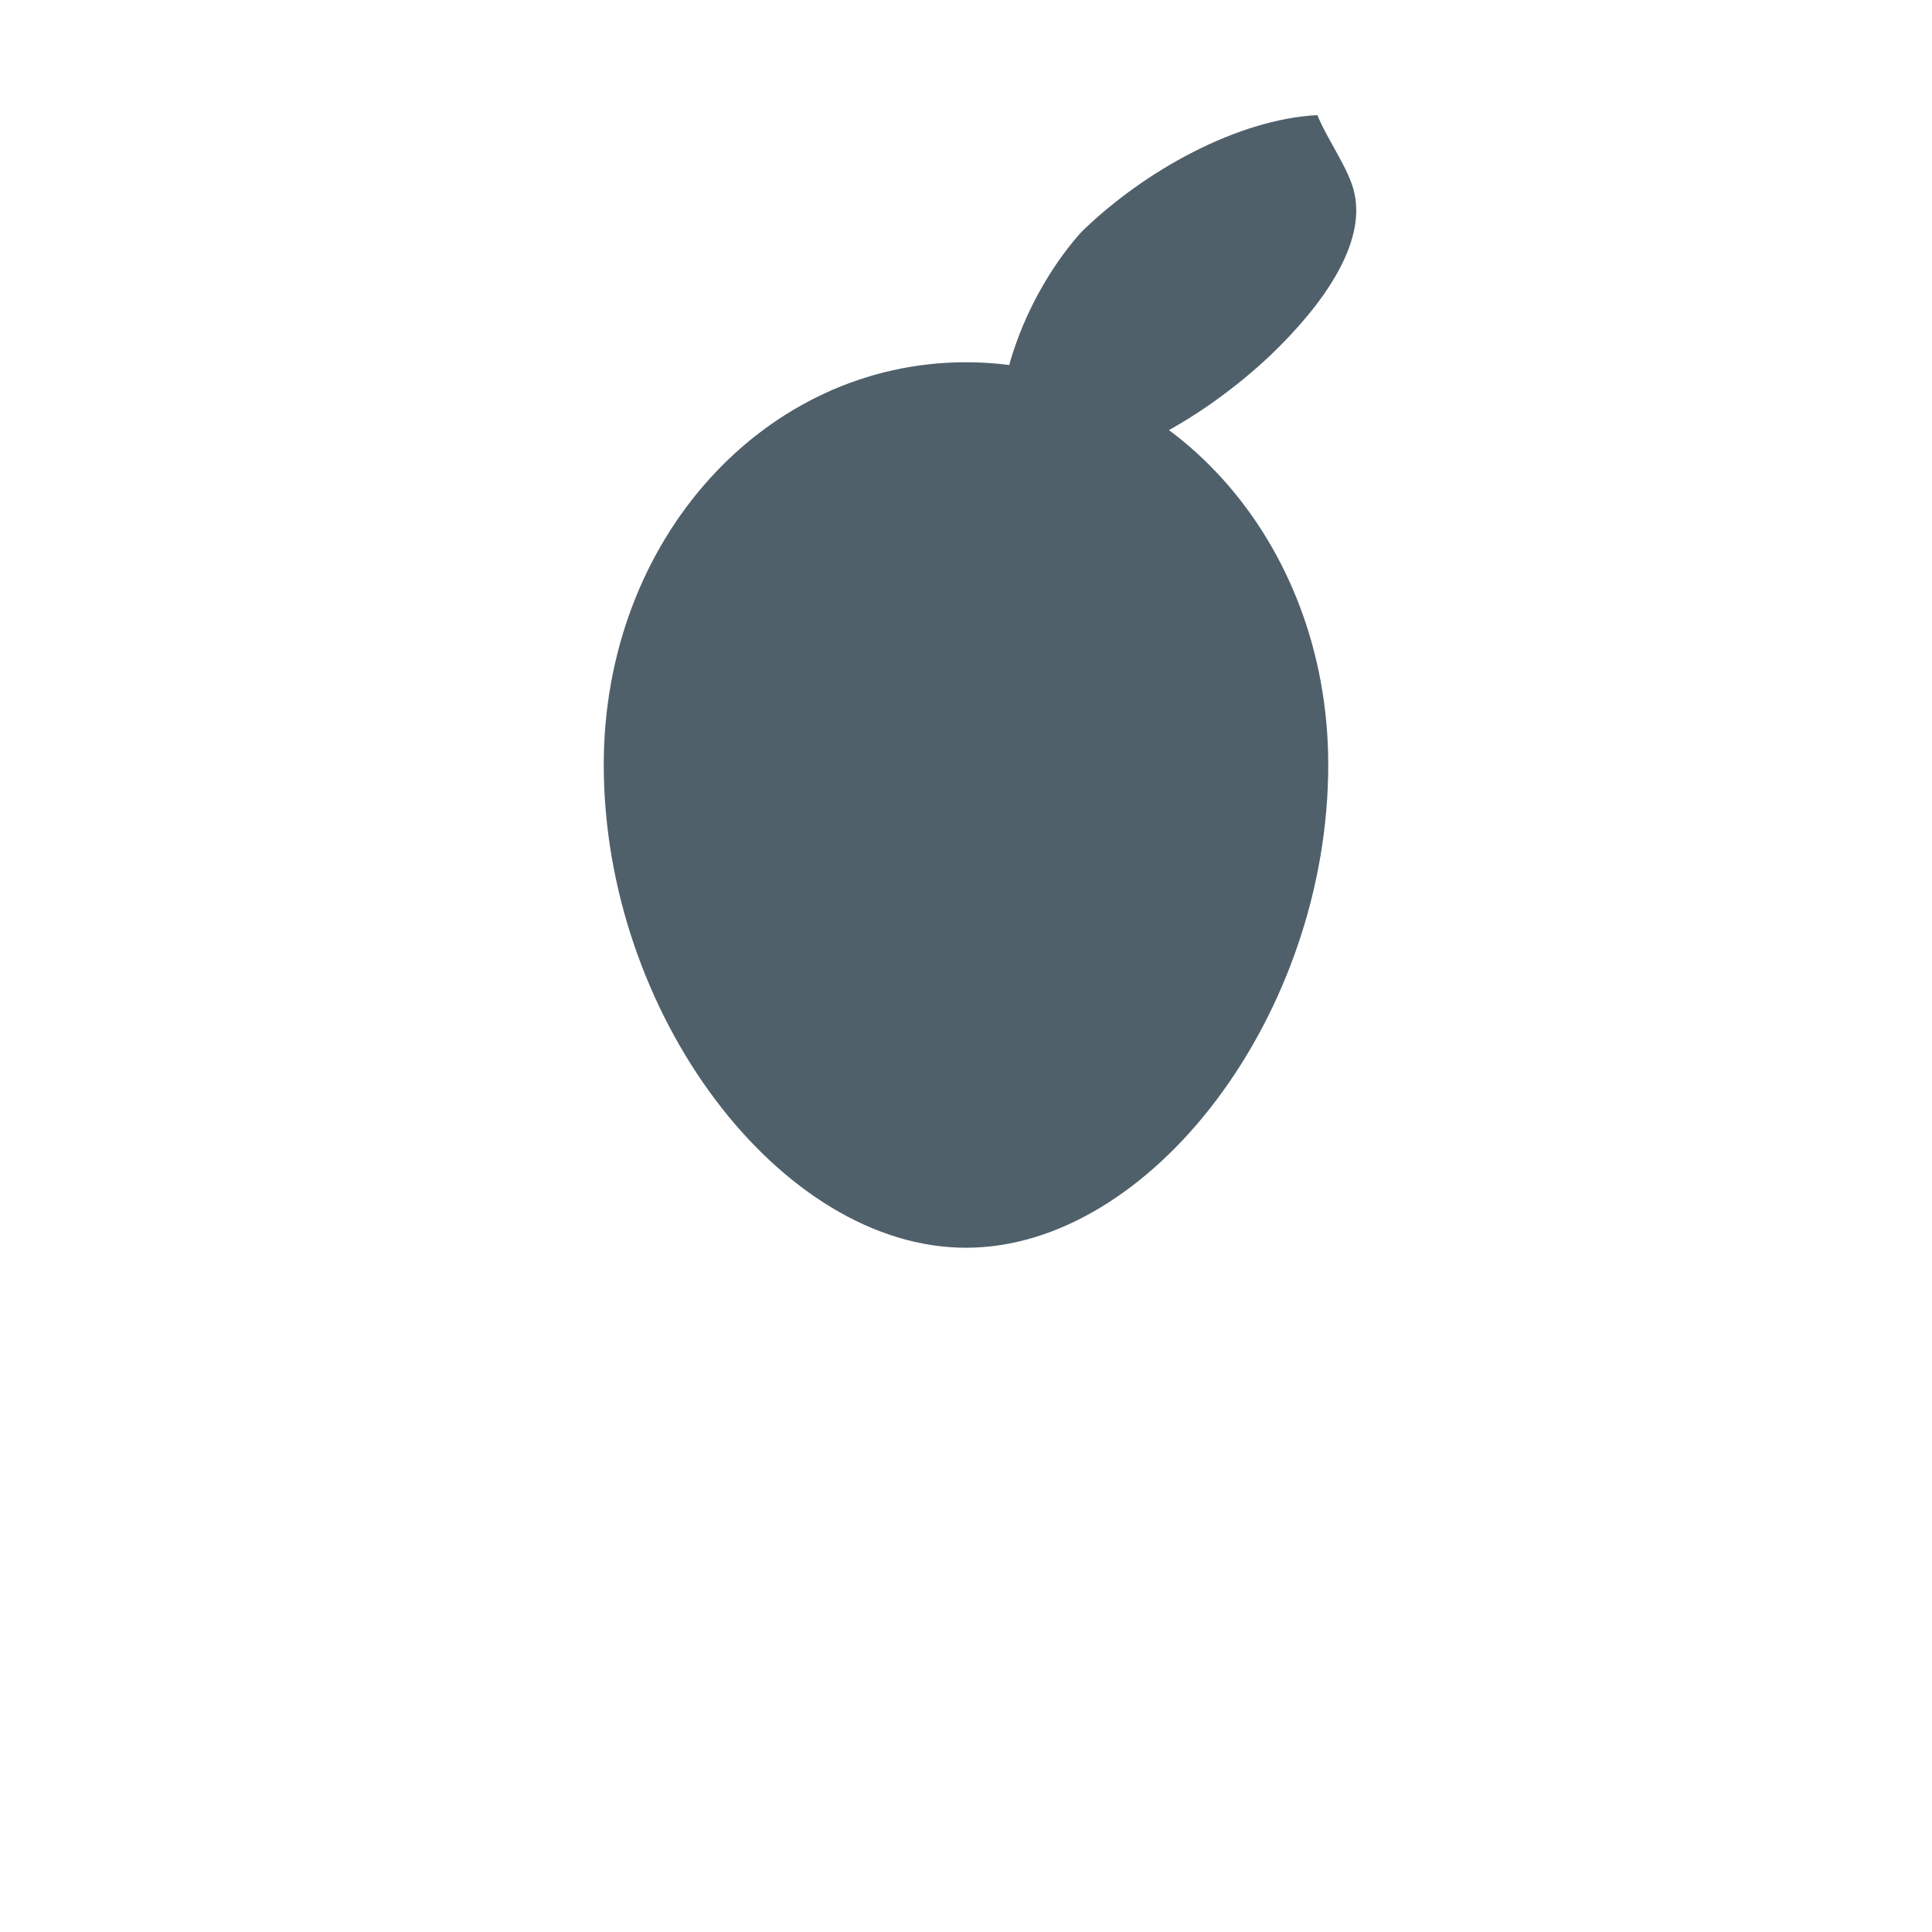
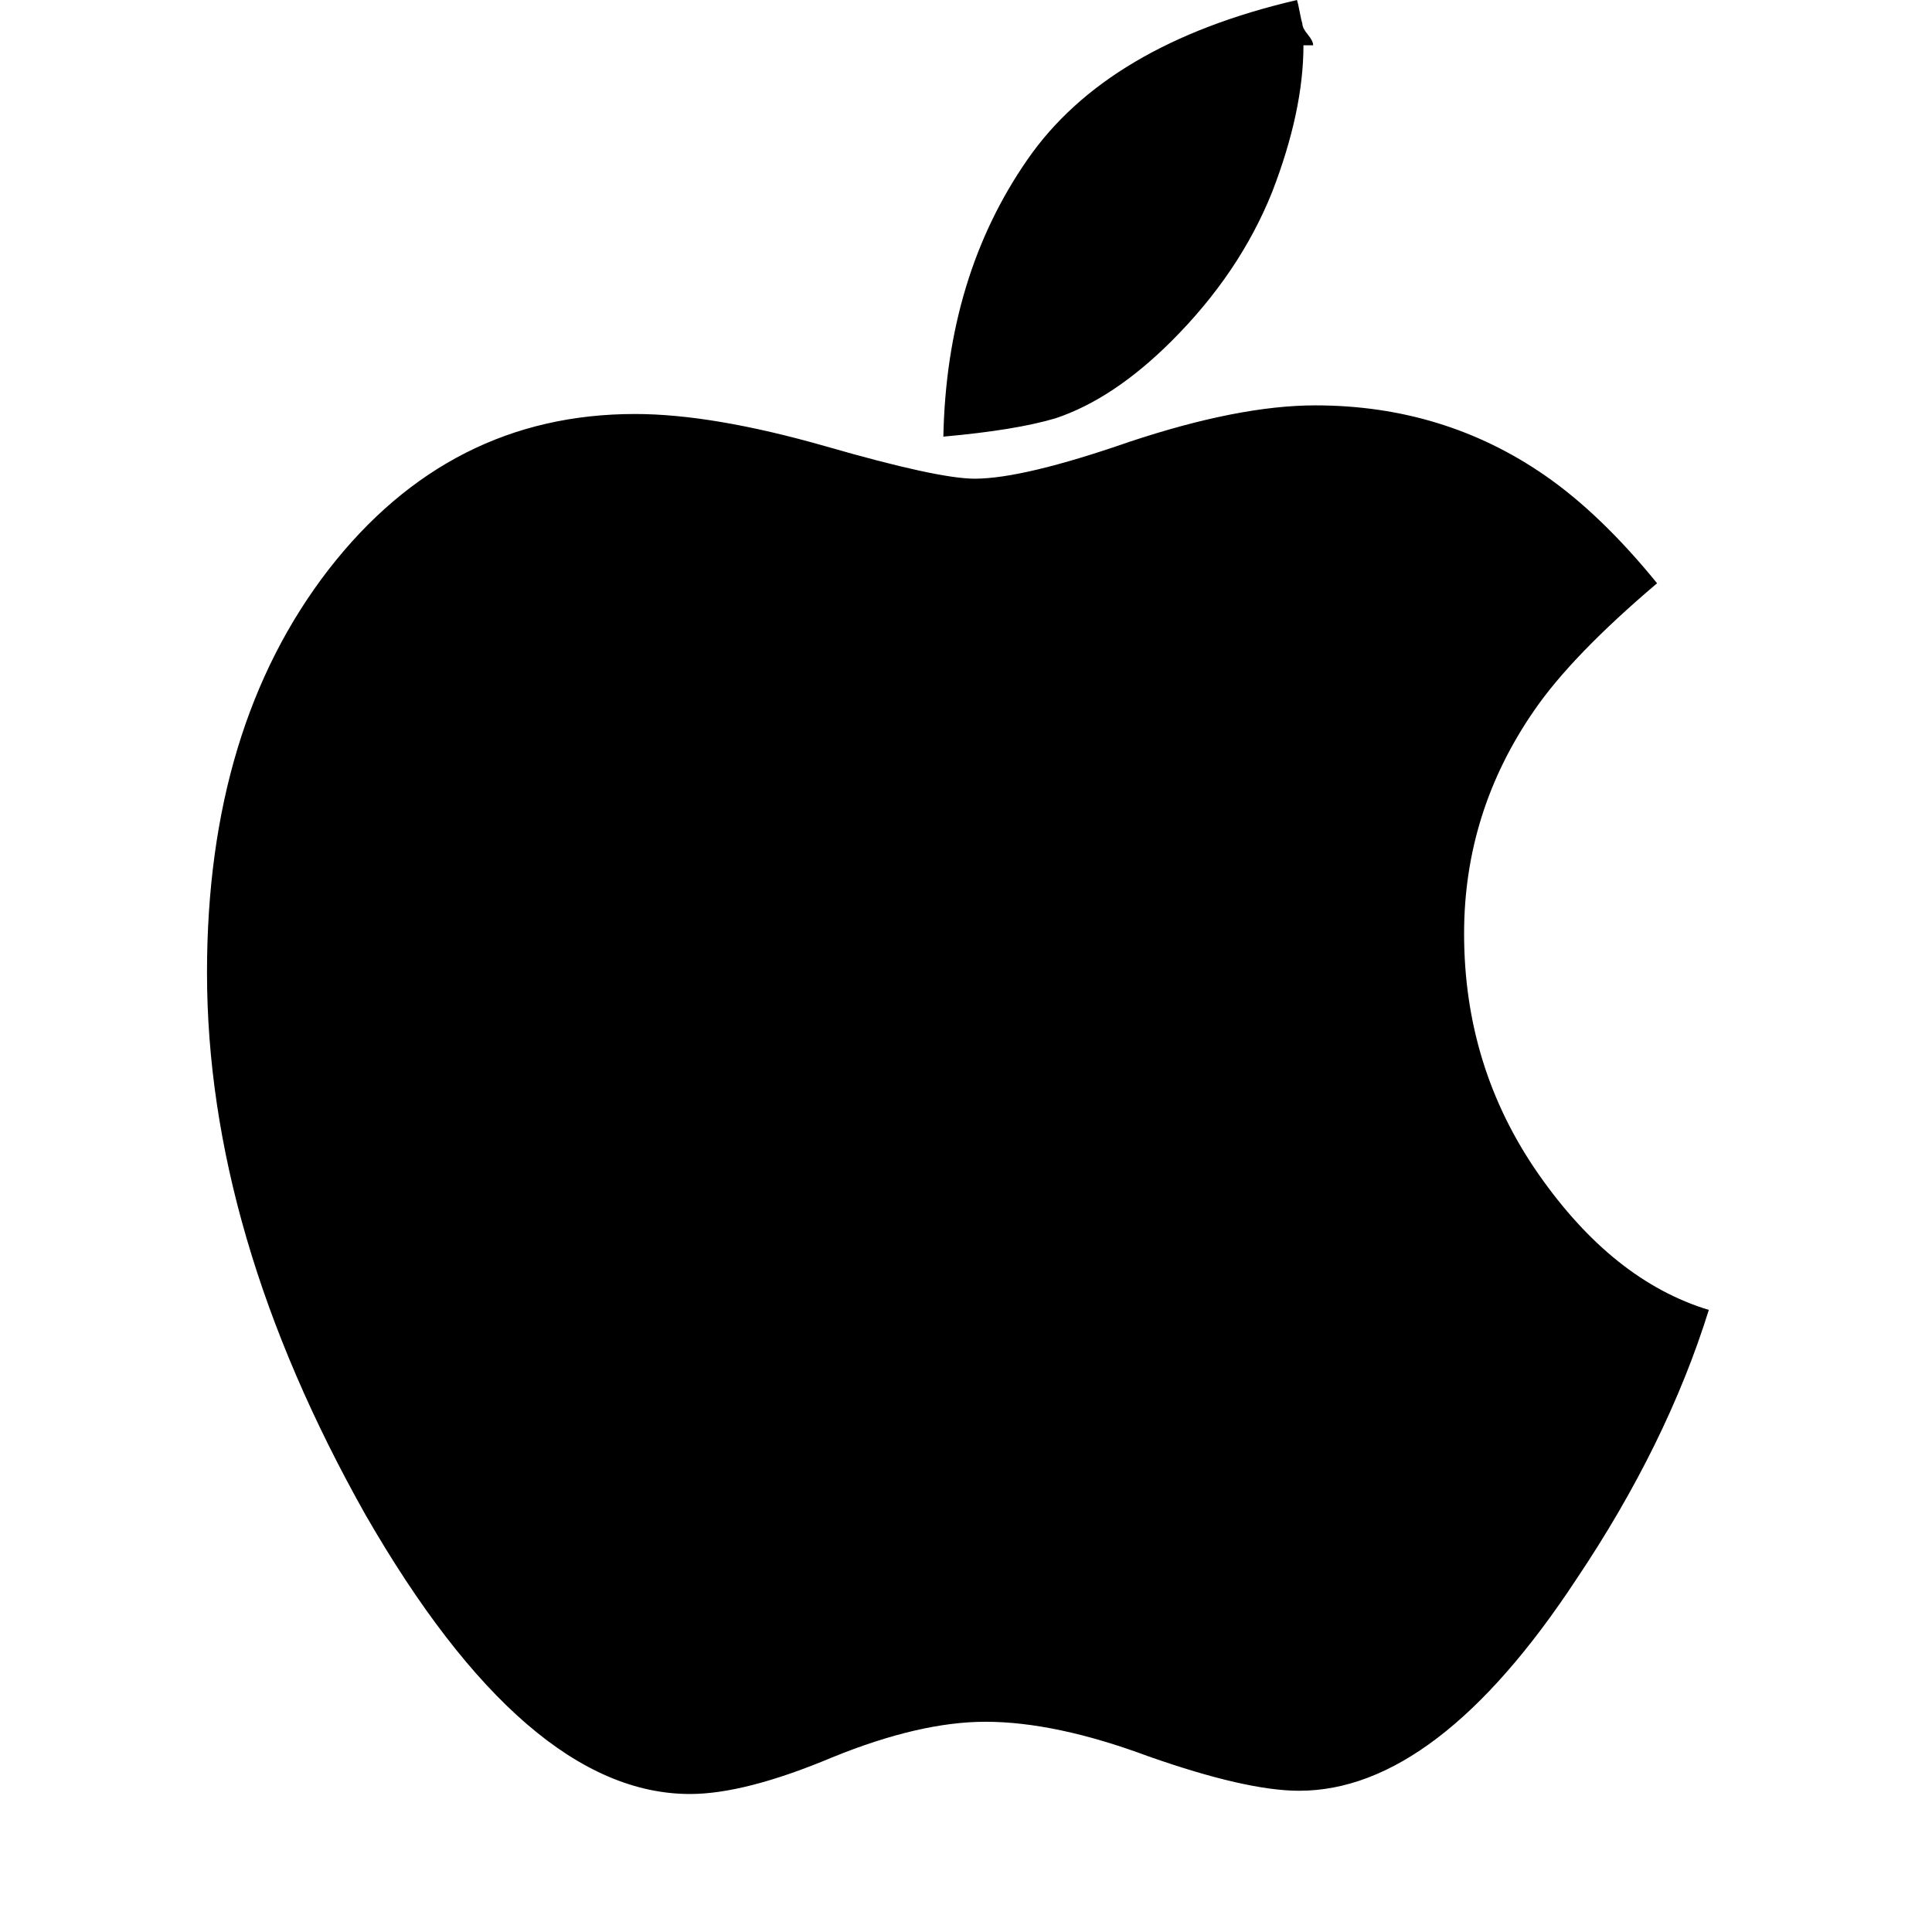
- <svg xmlns="http://www.w3.org/2000/svg" viewBox="0 0 24 24" width="24" height="24" aria-hidden="true">
-   <path fill="#50606A" d="M16.365 1.43c-.98.05-2.14.68-2.93 1.45-.64.71-1.19 1.95-.98 3.01 1.2.09 2.48-.68 3.32-1.47.67-.64 1.19-1.39 1.05-2.02-.06-.29-.34-.67-.46-.97zM12 4.5c-2.5 0-4.5 2.2-4.5 5 0 3.1 2.2 6 4.5 6s4.5-2.9 4.5-6c0-2.8-2-5-4.5-5z" />
+ <svg xmlns="http://www.w3.org/2000/svg" t="1764225162895" class="icon" viewBox="0 0 1024 1024" version="1.1" p-id="2609" width="200" height="200">
+   <path d="M905.714 694.286q-22.286 71.429-70.286 142.857-73.714 112-146.857 112-28 0-80-18.286-49.143-18.286-86.286-18.286-34.857 0-81.143 18.857-46.286 19.429-75.429 19.429-86.857 0-172-148-84-149.143-84-287.429 0-130.286 64.571-213.714 64-82.286 162.286-82.286 41.143 0 101.143 17.143 59.429 17.143 78.857 17.143 25.714 0 81.714-19.429 58.286-19.429 98.857-19.429 68 0 121.714 37.143 29.714 20.571 59.429 57.143-45.143 38.286-65.143 67.429-37.143 53.714-37.143 118.286 0 70.857 39.429 127.429t90.286 72zm-214.857-670.286q0 34.857-16.571 77.714-17.143 42.857-53.143 78.857-30.857 30.857-61.714 41.143-21.143 6.286-59.429 9.714 1.714-85.143 44.571-146.857 42.286-61.143 142.857-84.571 0.571 1.714 1.429 6.286t1.429 6.286q0 2.286 2.857 5.714t2.857 5.714z" p-id="2610" />
</svg>
